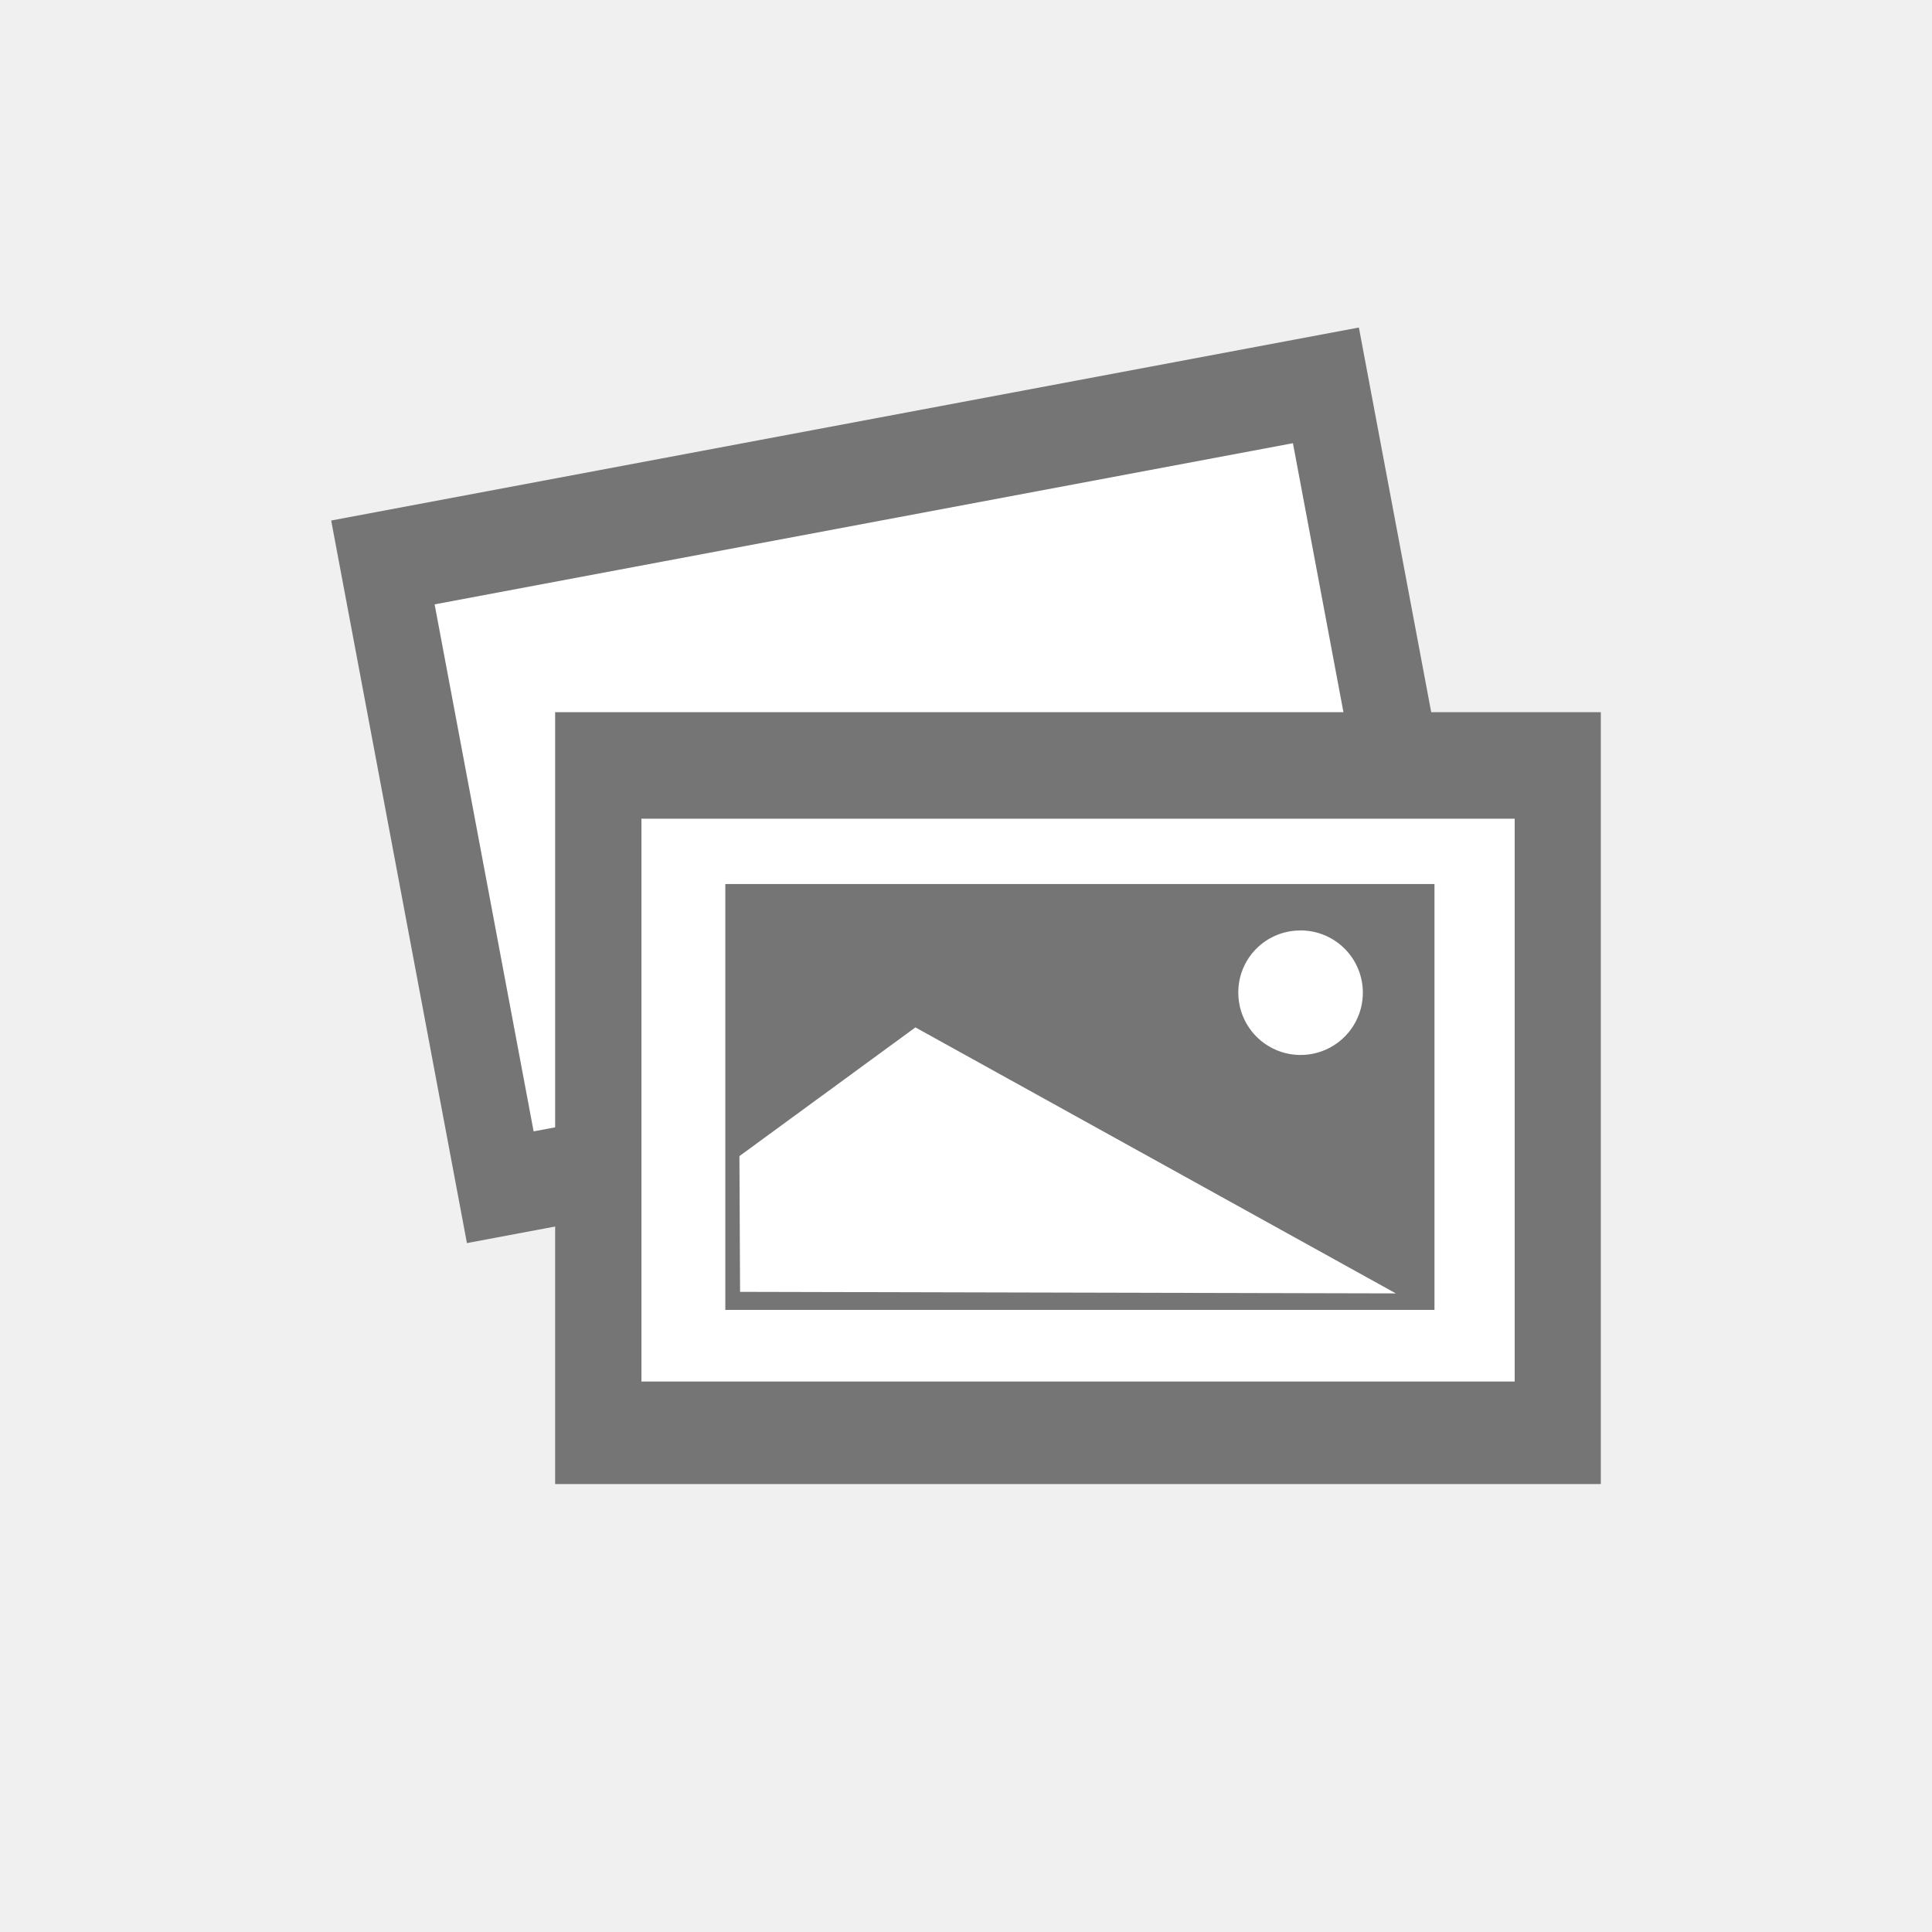
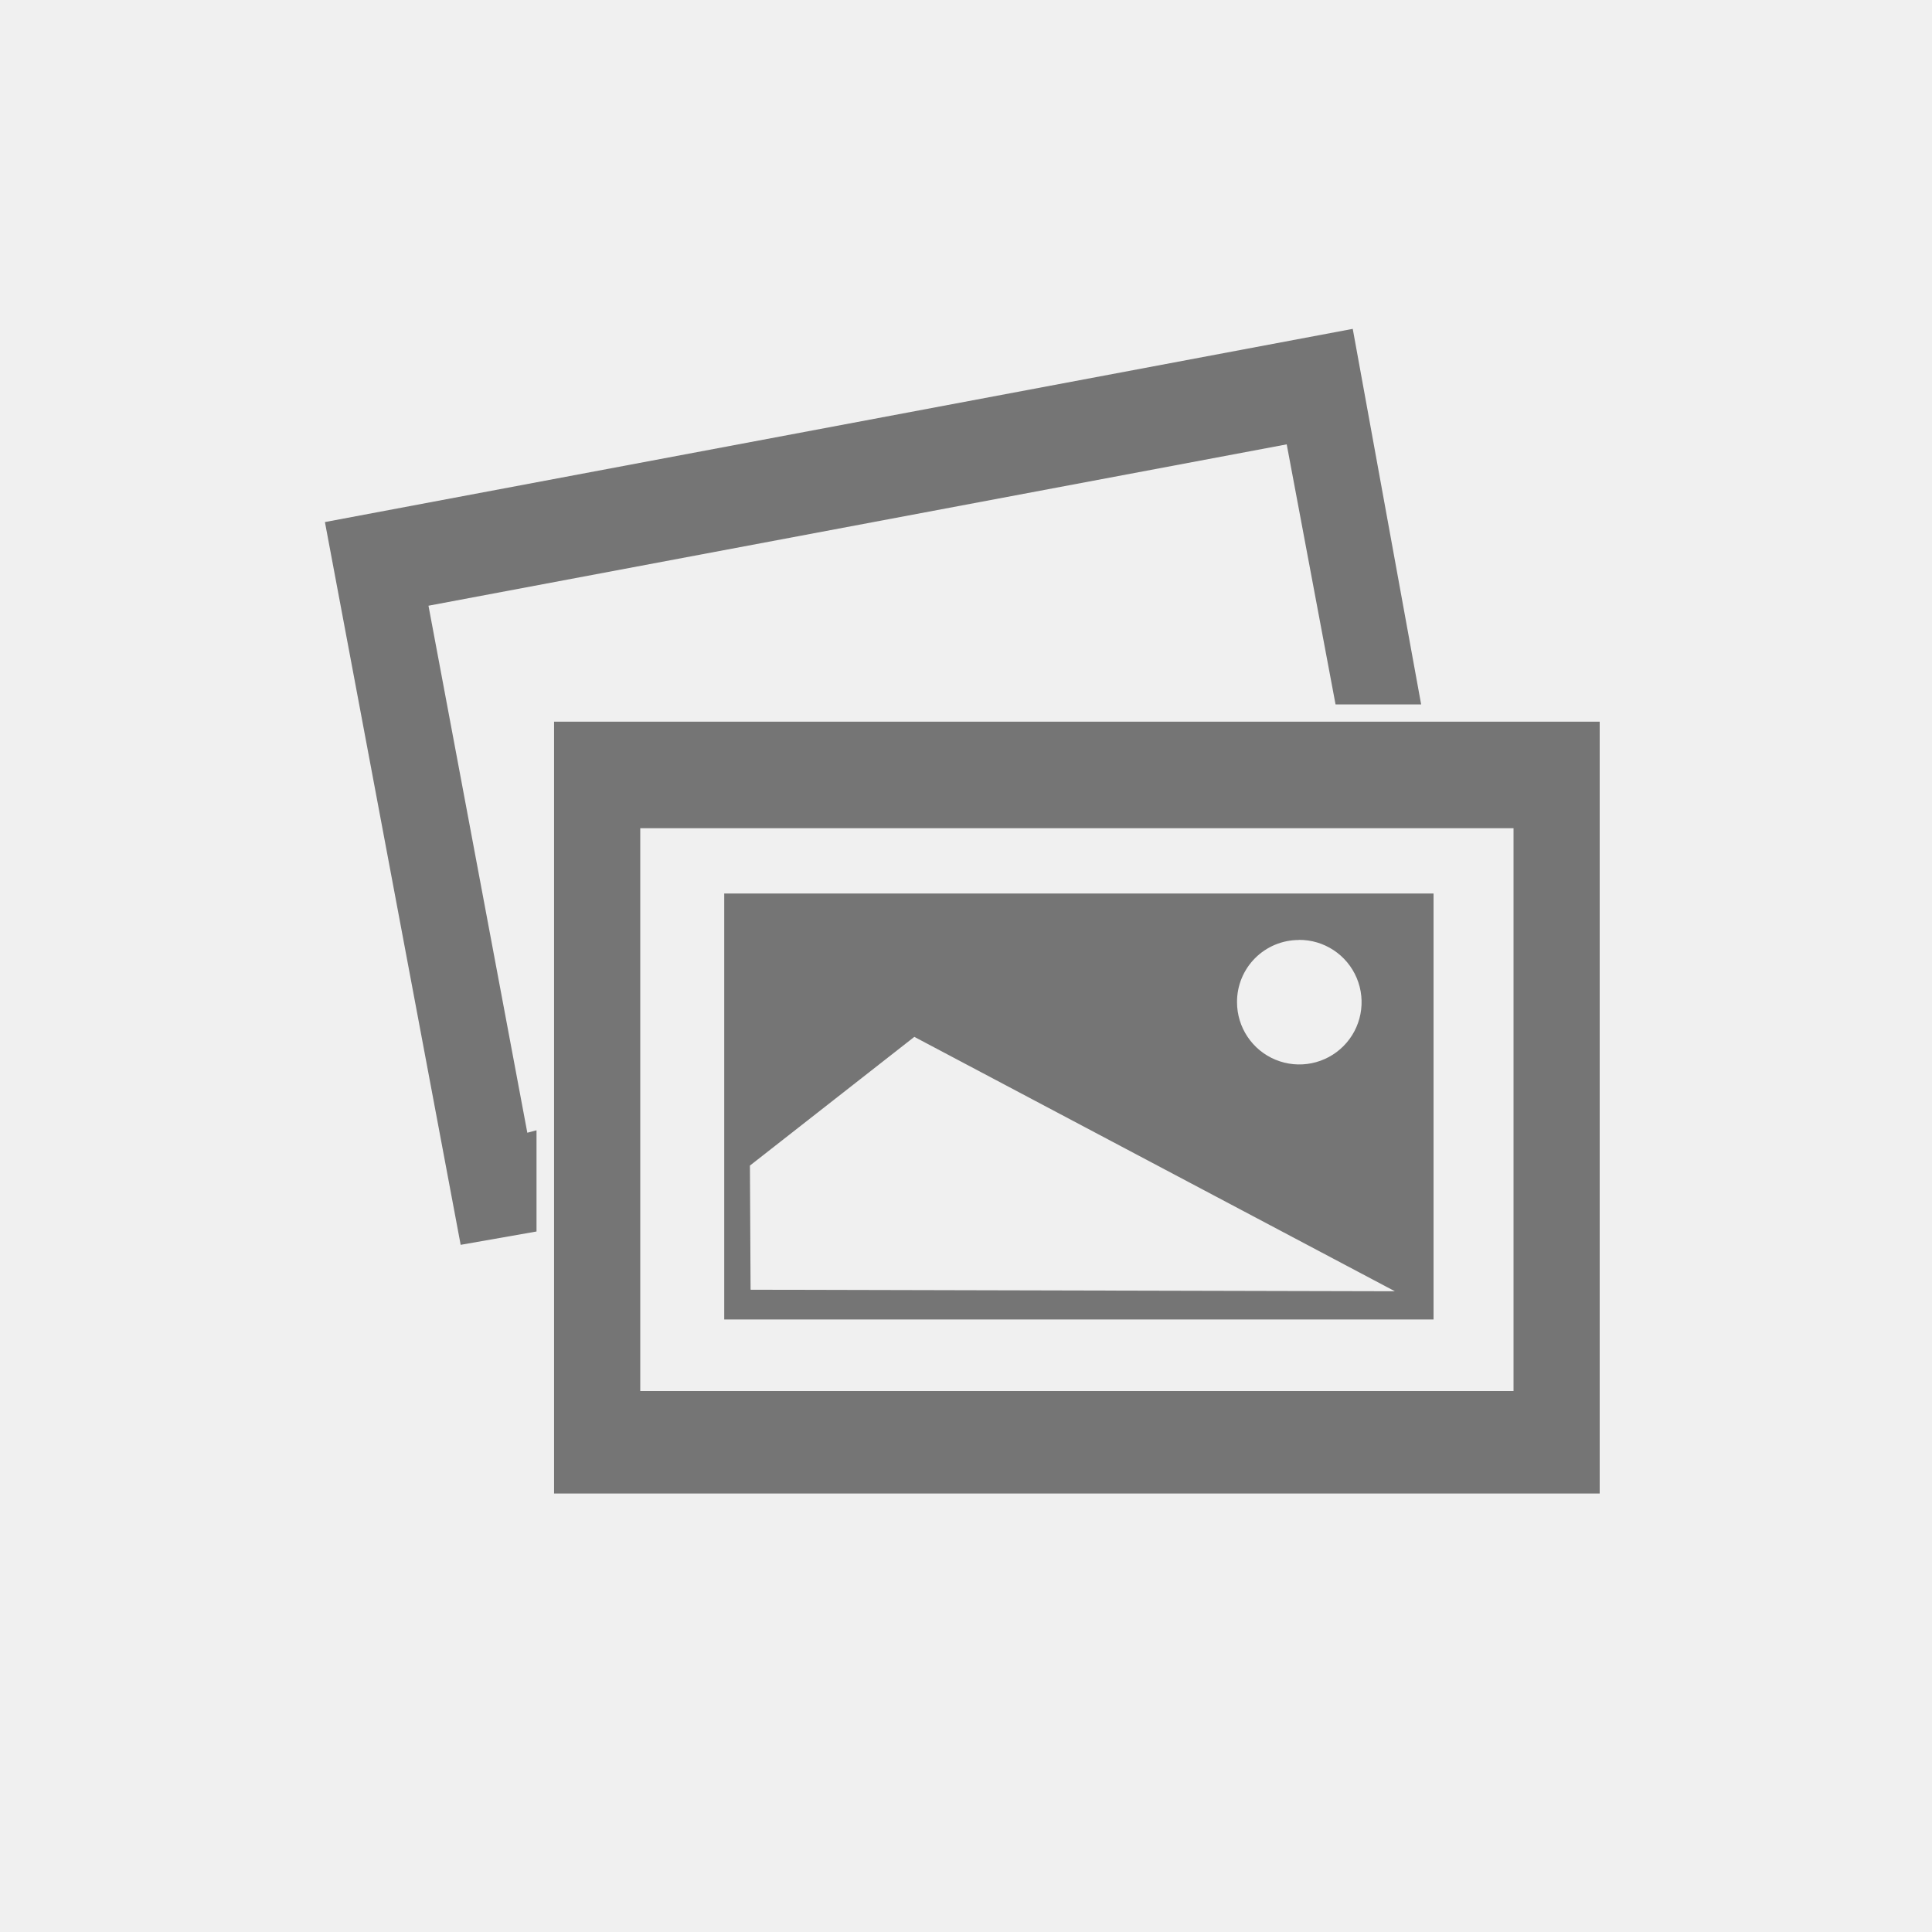
- <svg xmlns="http://www.w3.org/2000/svg" id="Blocks" viewBox="0 0 500 500">
+ <svg xmlns="http://www.w3.org/2000/svg" viewBox="0 0 500 500">
  <defs>
-     <style>.cls-1{fill:#fff;}.cls-2{fill:#757575;}</style>
+     <style>.cls-1{fill:#757575;}</style>
  </defs>
-   <path class="cls-1" d="M97.36,140.69l32,170.6L375.73,265l-32-170.6Z" />
-   <path class="cls-2" d="M85.71,134.71l35.13,187,266-49.94L351.68,84.76ZM360.22,251.09,138.1,292.8,112.48,156.41,334.61,114.7Z" />
-   <path class="cls-1" d="M155.06,203.26V360H404.12V203.26Z" />
-   <path class="cls-2" d="M143.67,184.31V384.07H414.29V184.31ZM392,357.54H166V211.88H392Z" />
-   <path class="cls-2" d="M187.71,228.79V339H371.24V228.79Zm148.71,12a16.12,16.12,0,1,1-15.95,16.12A16,16,0,0,1,336.42,240.81ZM191.53,334.33l-.17-35.13,45.55-33.31,124.33,68.84Z" />
+   <g id="Blocks">
+     <path class="cls-1" d="M368.56,182.3m-22.92,0,22.15,0-17.7-97.19-266,50,35.13,187.05,19.63-3.45V292.52l-2.38.63L110.89,156.76,333,115l12.63,67.26Z" />
+     <path class="cls-1" d="M143.39,186.77V386.52H414V186.77ZM391.7,360h-226V214.34h226Z" />
+     <path class="cls-1" d="M187.43,231.24V341.48H371V231.24Zm148.71,12a16.12,16.12,0,1,1-16,16.12A16,16,0,0,1,336.14,243.27ZM194.25,333.78l-.17-32.13,42.55-33.31L361,334.18Z" />
+   </g>
</svg>
